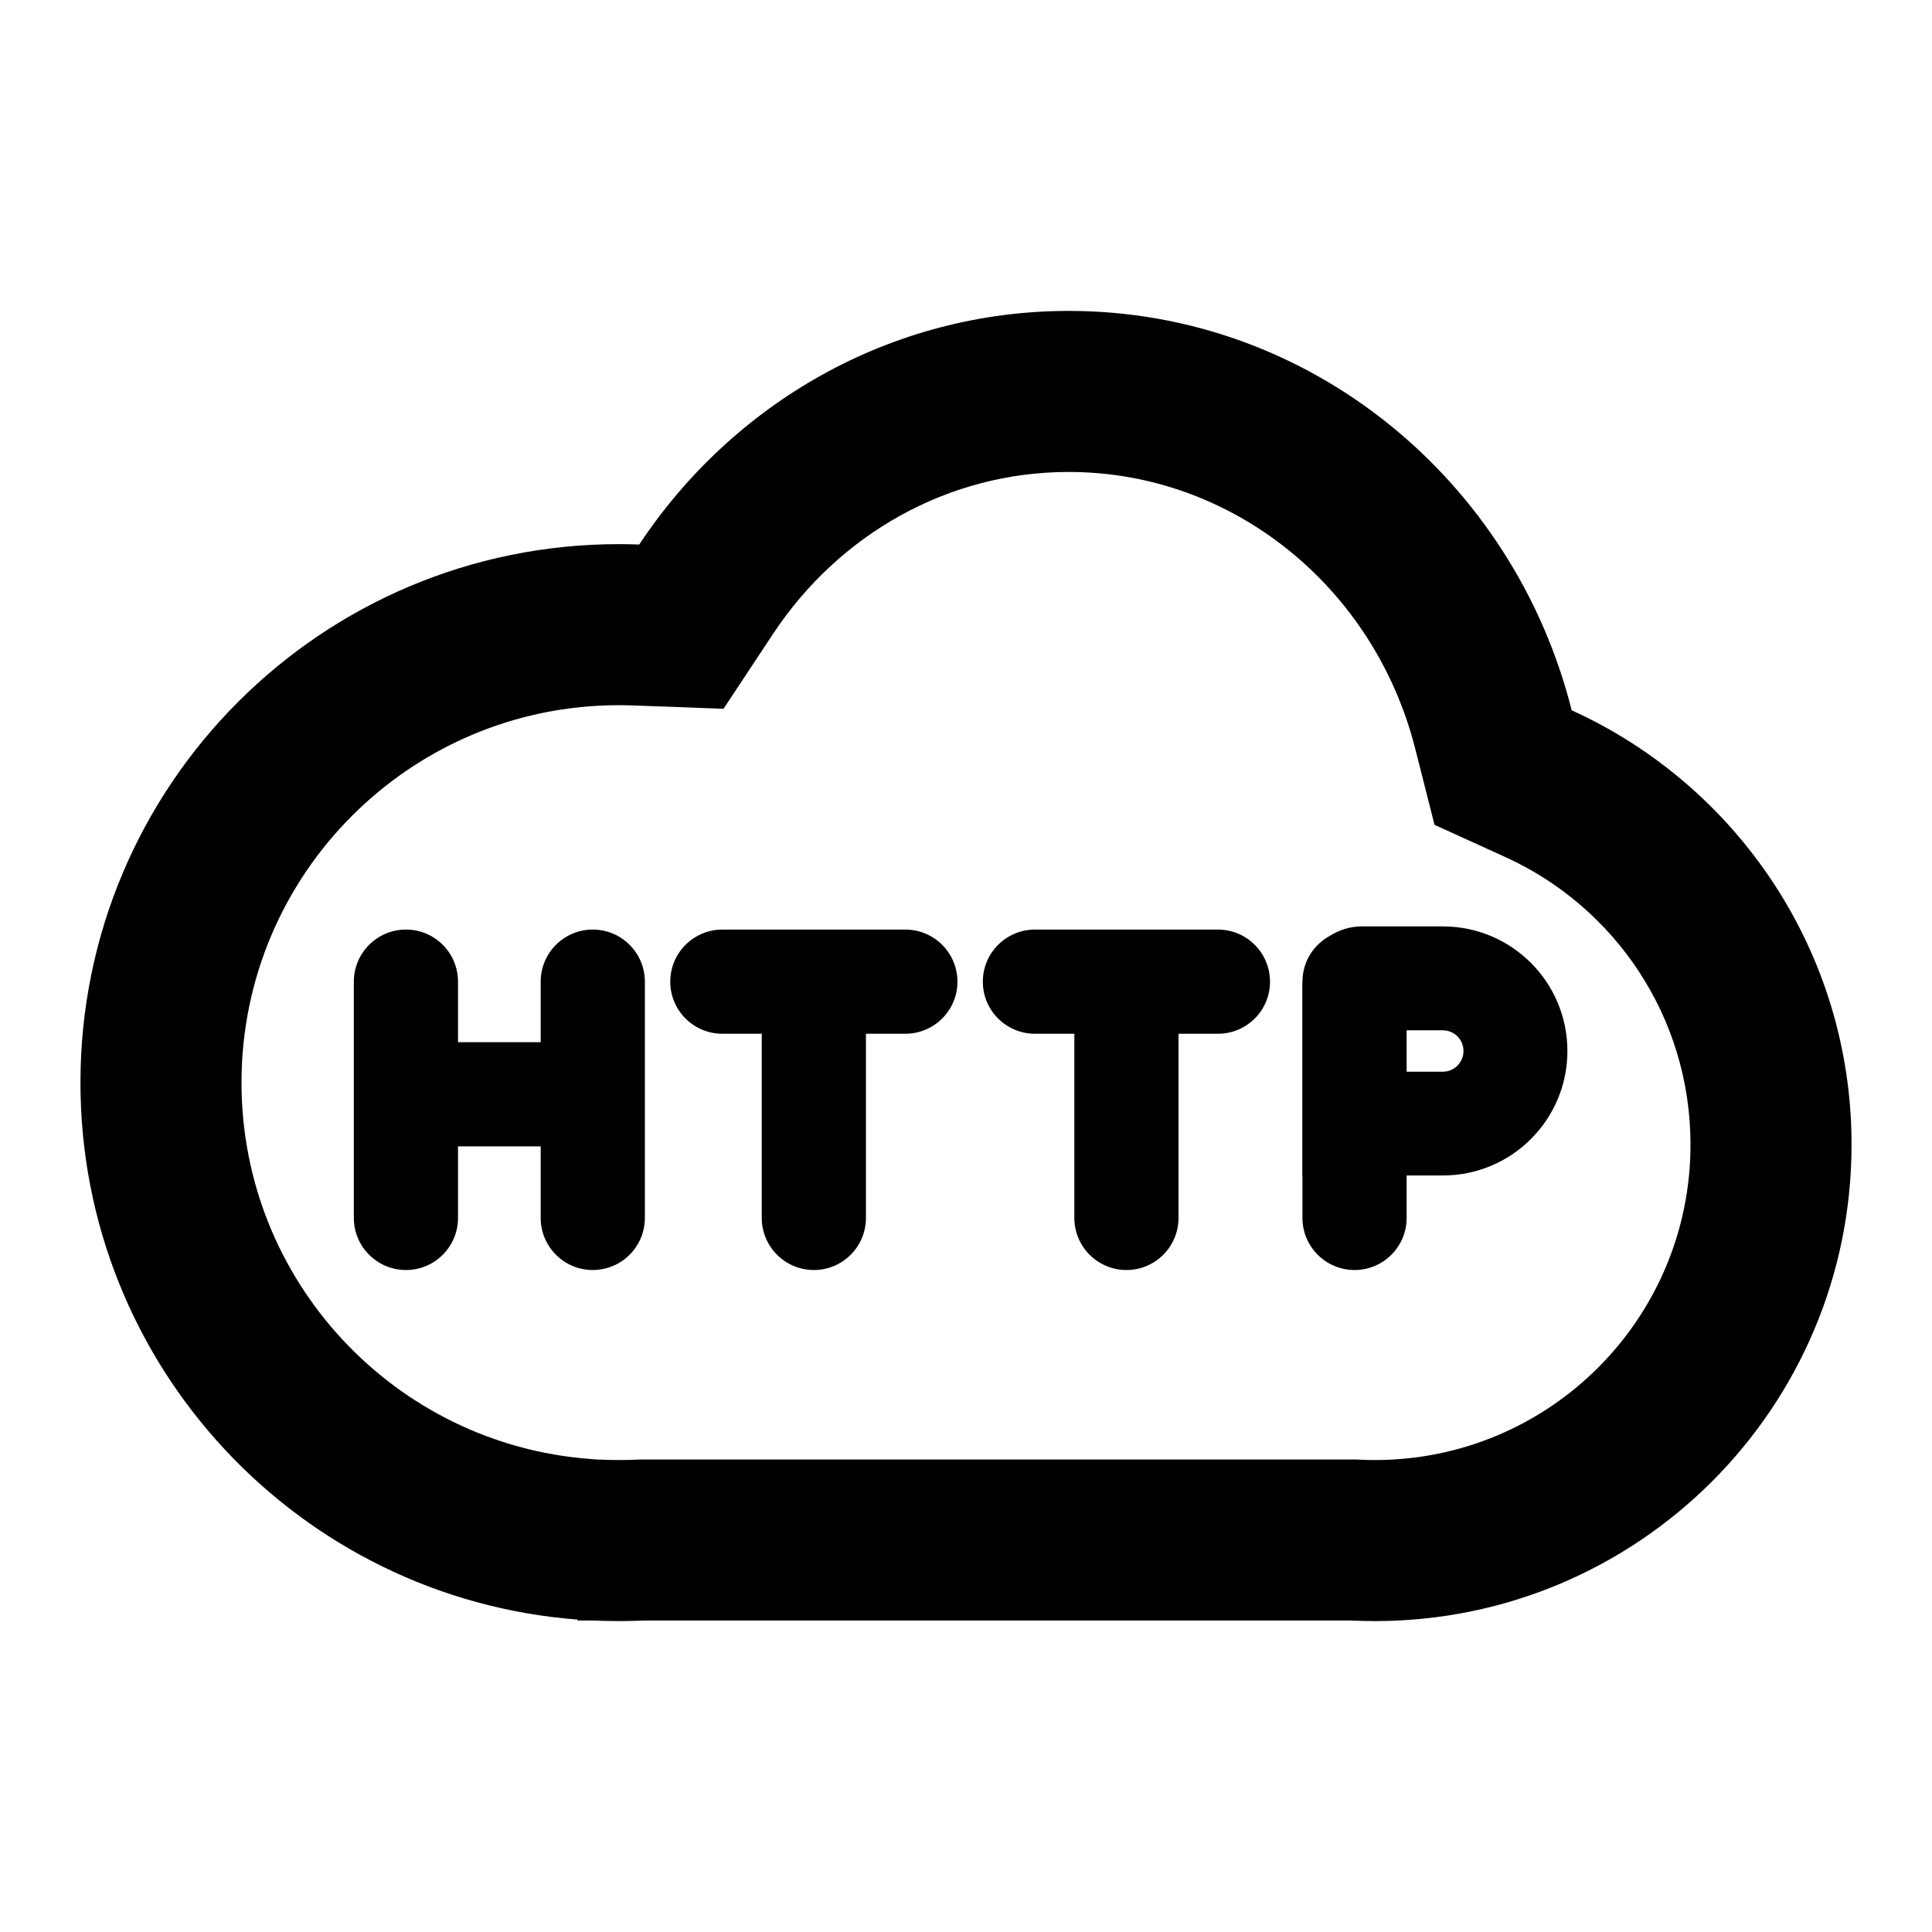
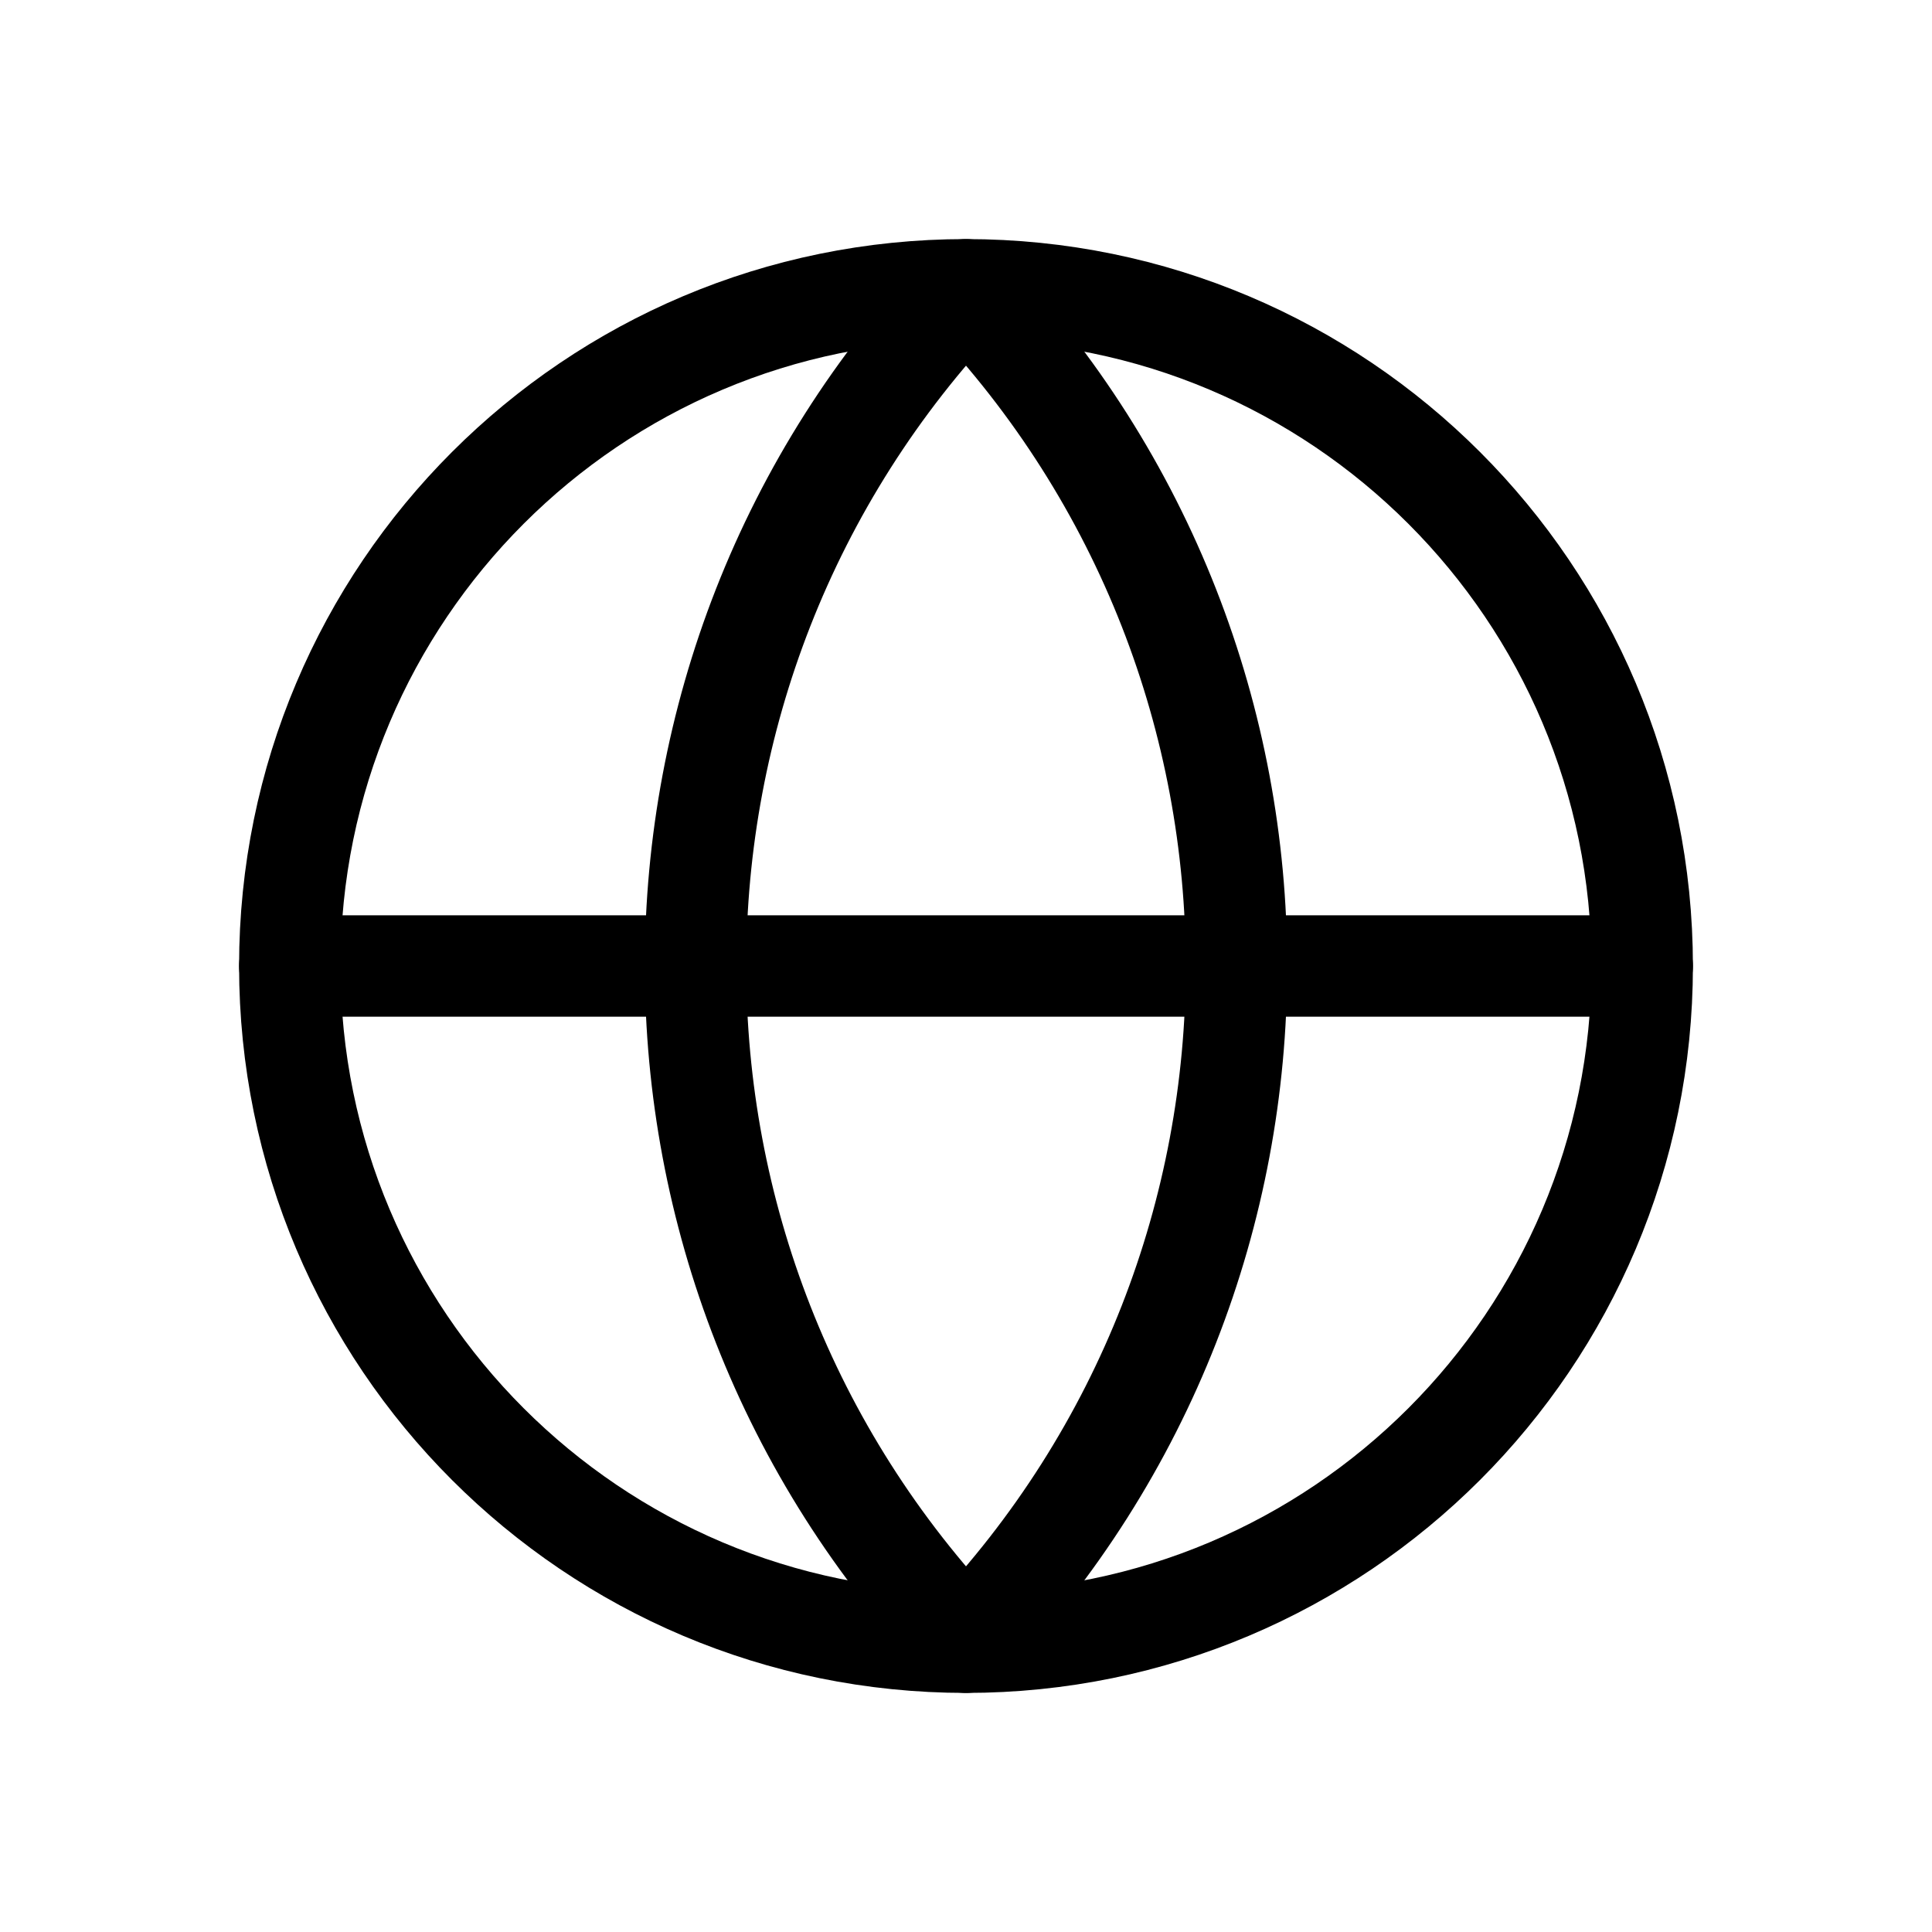
- <svg xmlns="http://www.w3.org/2000/svg" viewBox="0 0 14 14">
-   <path fill-rule="evenodd" clip-rule="evenodd" d="M9.438 7.116C9.437 7.126 9.437 7.136 9.437 7.145V8.518H9.438V8.825C9.438 9.034 9.607 9.203 9.816 9.203C10.024 9.203 10.193 9.034 10.193 8.825V8.518H10.455C10.954 8.518 11.358 8.114 11.358 7.616C11.358 7.117 10.954 6.713 10.455 6.713H9.869C9.783 6.713 9.703 6.739 9.636 6.782C9.518 6.846 9.438 6.97 9.438 7.114V7.116ZM10.193 7.766V7.466H10.455C10.538 7.466 10.605 7.533 10.605 7.616C10.605 7.699 10.538 7.766 10.455 7.766H10.193Z" />
-   <path d="M2.564 7.114C2.564 6.905 2.733 6.736 2.942 6.736C3.15 6.736 3.319 6.905 3.319 7.114V7.552H3.918V7.114C3.918 6.905 4.087 6.736 4.295 6.736C4.504 6.736 4.673 6.905 4.673 7.114V8.825C4.673 9.034 4.504 9.203 4.295 9.203C4.087 9.203 3.918 9.034 3.918 8.825V8.307H3.319V8.825C3.319 9.034 3.15 9.203 2.942 9.203C2.733 9.203 2.564 9.034 2.564 8.825V7.114Z" />
-   <path d="M6.56 6.736C6.769 6.736 6.938 6.905 6.938 7.114C6.938 7.322 6.769 7.491 6.56 7.491H6.275V8.825C6.275 9.034 6.106 9.203 5.898 9.203C5.689 9.203 5.52 9.034 5.52 8.825V7.491H5.235C5.026 7.491 4.857 7.322 4.857 7.114C4.857 6.905 5.026 6.736 5.235 6.736H6.56Z" />
-   <path d="M8.825 6.736C9.034 6.736 9.203 6.905 9.203 7.114C9.203 7.322 9.034 7.491 8.825 7.491H8.54V8.825C8.54 9.034 8.371 9.203 8.163 9.203C7.954 9.203 7.785 9.034 7.785 8.825V7.491H7.5C7.291 7.491 7.122 7.322 7.122 7.114C7.122 6.905 7.291 6.736 7.5 6.736H8.825Z" />
-   <path fill-rule="evenodd" clip-rule="evenodd" d="M0.583 7.845C0.583 9.899 2.17 11.582 4.185 11.736V11.743H4.298C4.36 11.745 4.423 11.747 4.485 11.747C4.548 11.747 4.61 11.745 4.672 11.743H9.787C9.846 11.745 9.904 11.747 9.963 11.747C11.871 11.747 13.417 10.201 13.417 8.294C13.417 6.895 12.585 5.69 11.389 5.147C10.97 3.483 9.497 2.253 7.745 2.253C6.451 2.253 5.309 2.924 4.632 3.946C4.583 3.944 4.534 3.943 4.485 3.943C2.33 3.943 0.583 5.69 0.583 7.845ZM4.321 10.576L4.274 10.572C2.862 10.465 1.75 9.284 1.75 7.845C1.75 6.335 2.975 5.11 4.485 5.11C4.52 5.11 4.554 5.111 4.589 5.112L5.243 5.136L5.604 4.59C6.08 3.873 6.867 3.42 7.745 3.42C8.931 3.42 9.961 4.254 10.257 5.432L10.395 5.977L10.907 6.21C11.701 6.57 12.25 7.369 12.25 8.294C12.25 9.557 11.226 10.58 9.963 10.58C9.924 10.58 9.885 10.579 9.846 10.577L9.817 10.576H4.645L4.617 10.577C4.574 10.579 4.53 10.58 4.485 10.58C4.441 10.58 4.397 10.579 4.353 10.577L4.326 10.576H4.321Z" />
+ <svg xmlns="http://www.w3.org/2000/svg" viewBox="0 0 20 20">
+   <g fill="none" stroke="currentColor" stroke-width="1.5" stroke-linecap="round" stroke-linejoin="round">
+     <g transform="translate(1.6 1.6) scale(0.7)">
+       <circle cx="12" cy="12" r="10" />
+       <path d="M12 2a14.5 14.5 0 0 0 0 20 14.5 14.5 0 0 0 0-20" />
+       <path d="M2 12h20" />
+     </g>
+   </g>
</svg>
